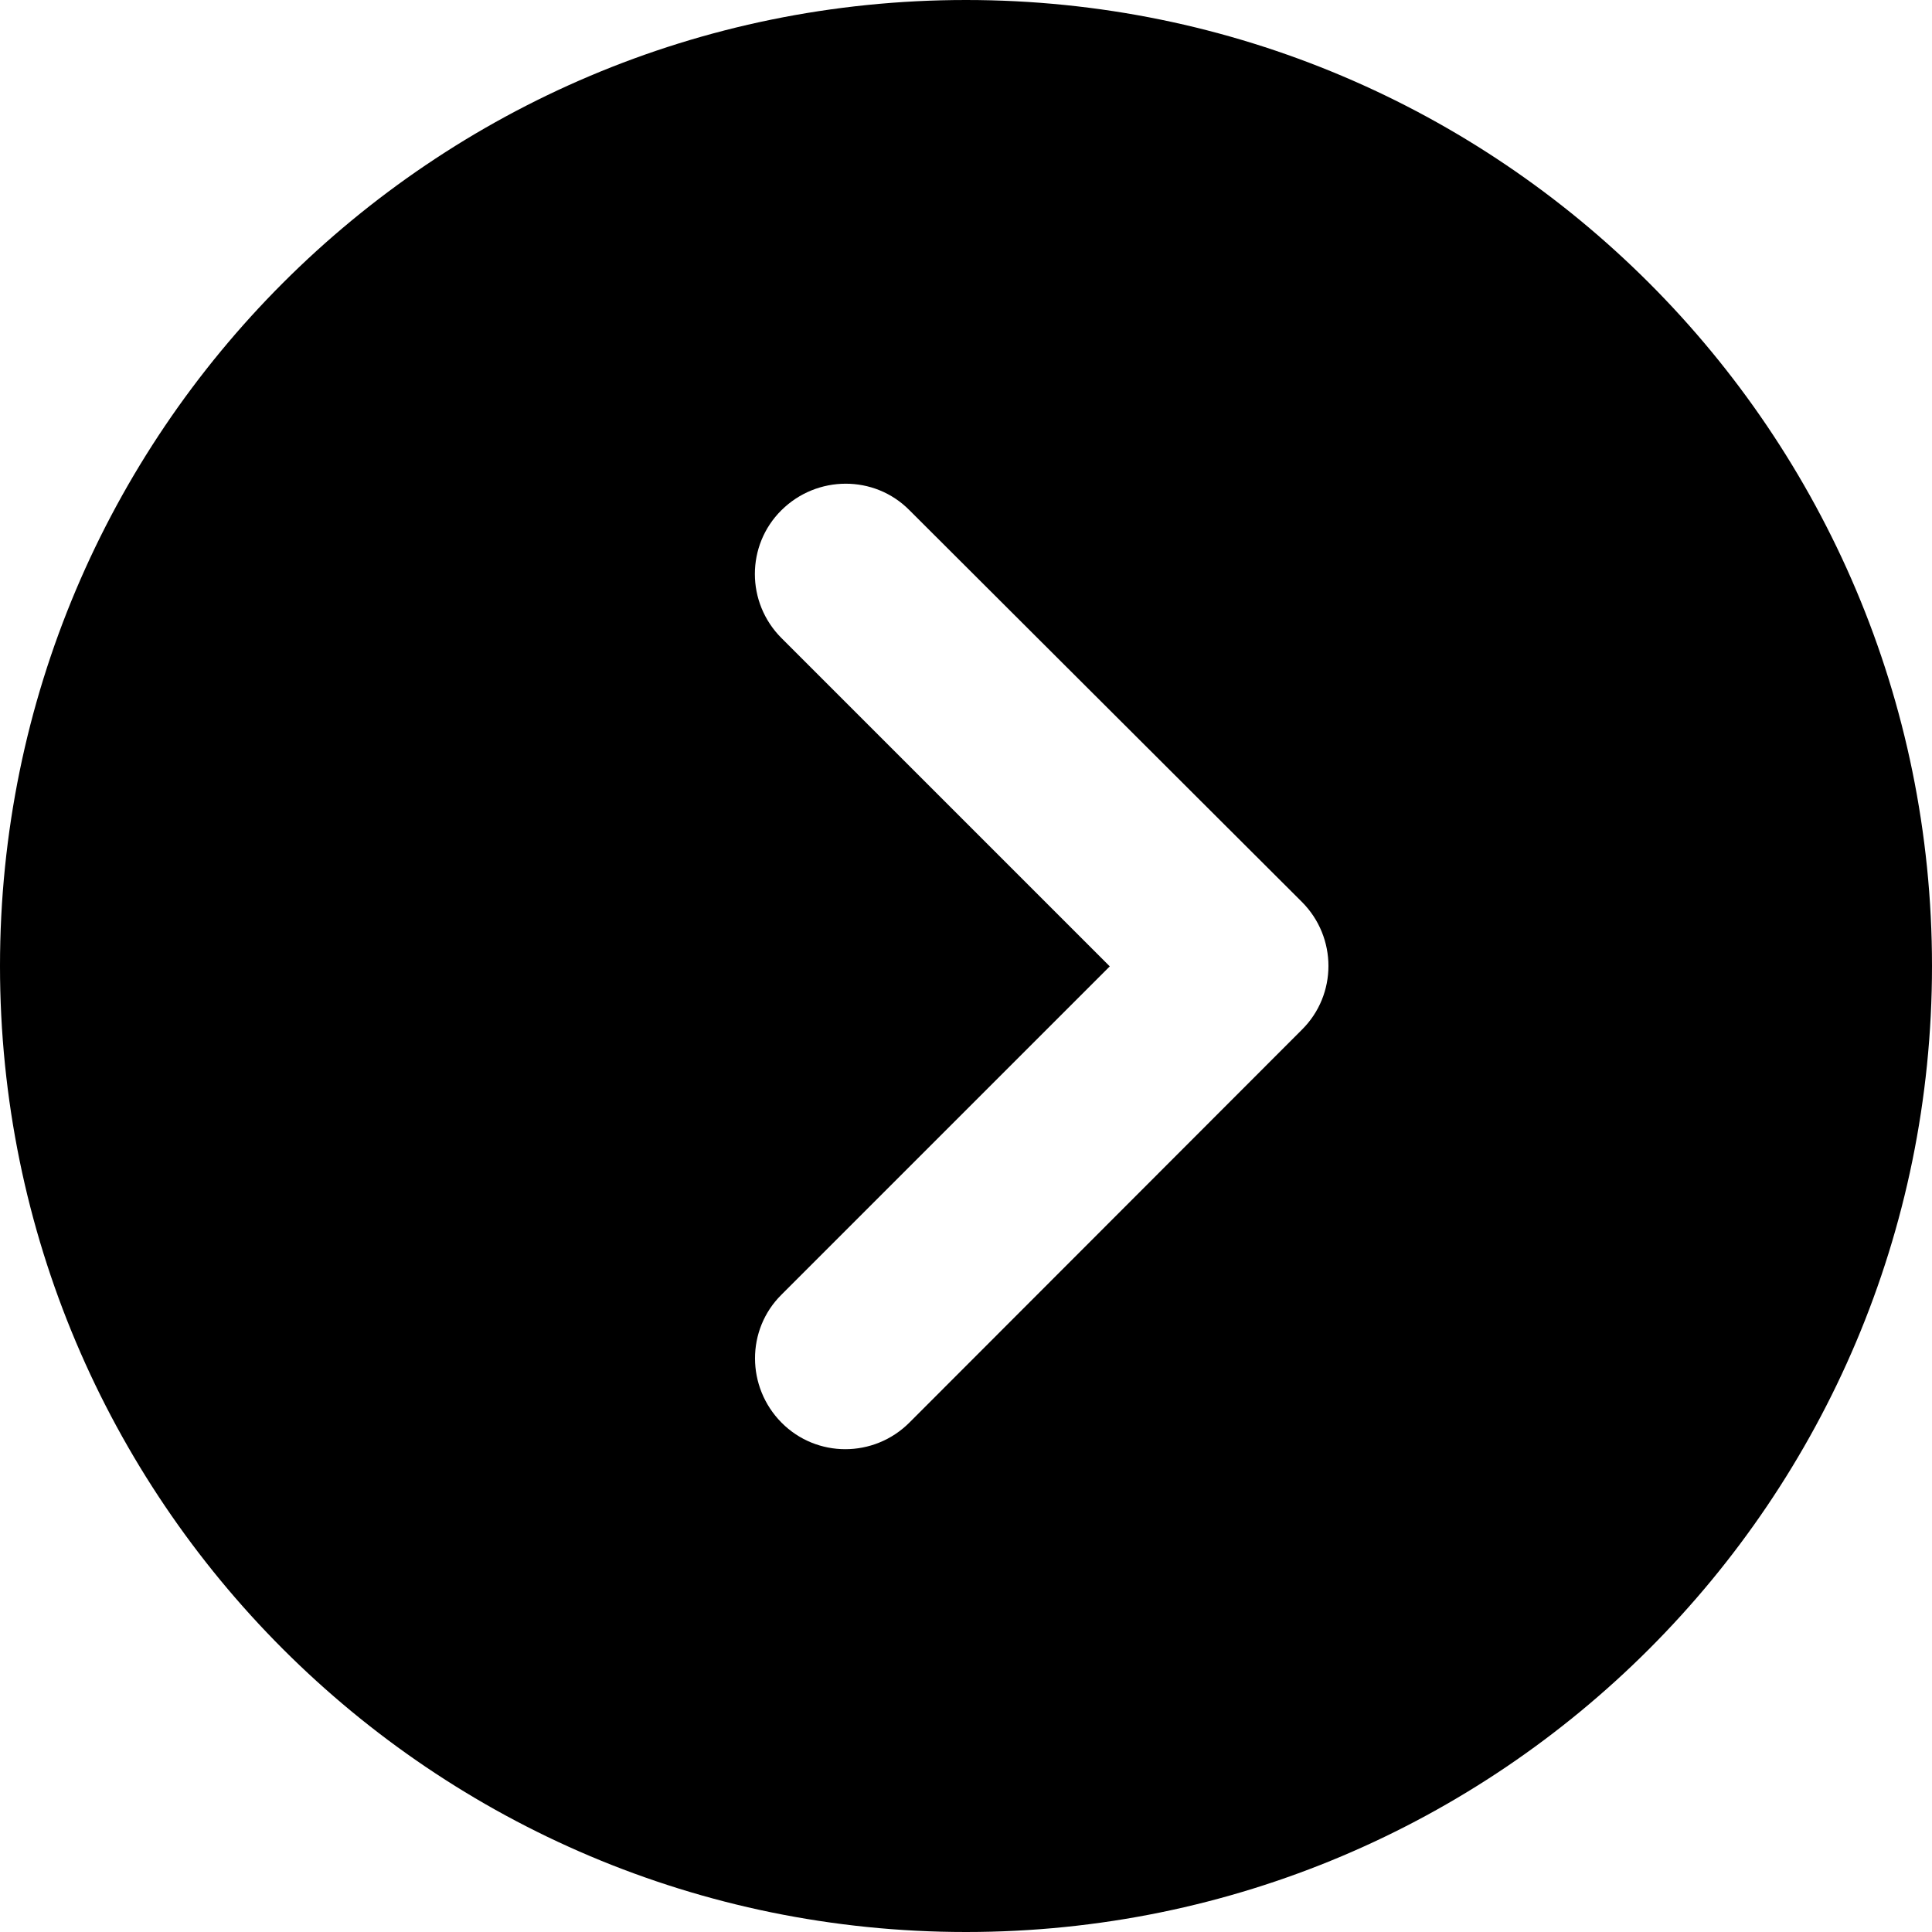
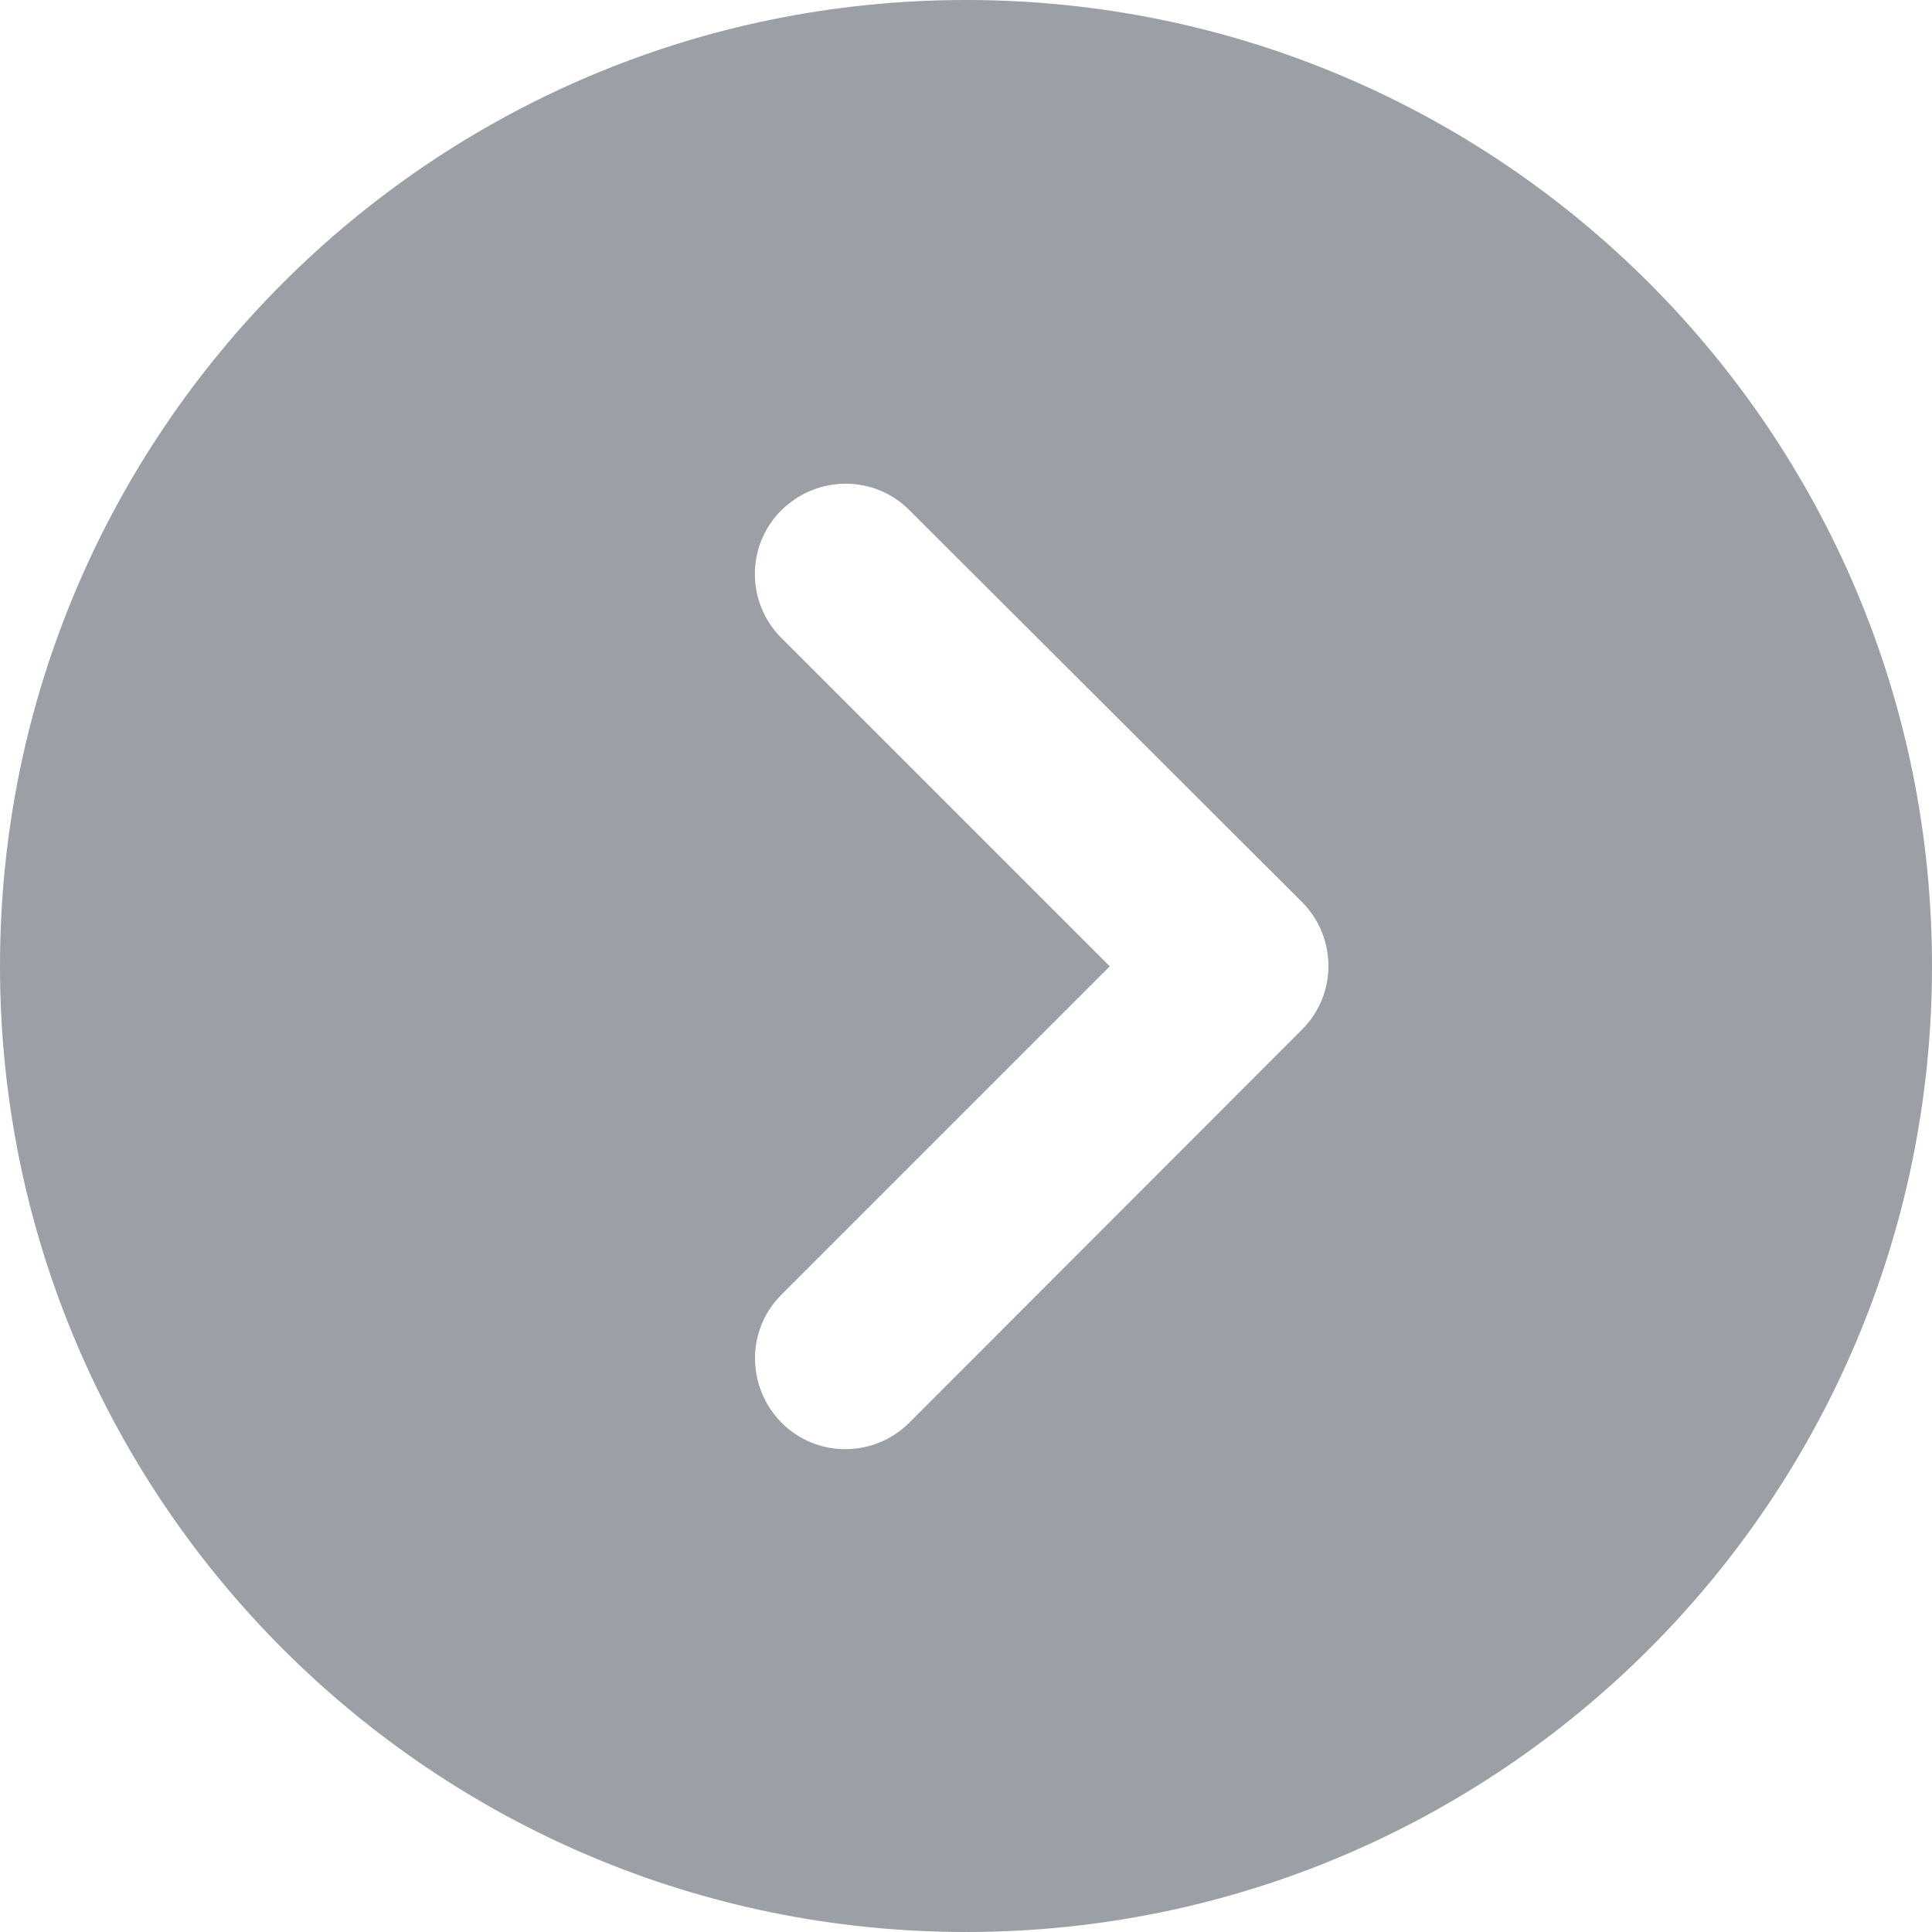
<svg xmlns="http://www.w3.org/2000/svg" viewBox="0 0 512 512">
-   <path d="M0 256a256 256 0 1 0 512 0A256 256 0 1 0 0 256zM241 377c-9.4 9.4-24.6 9.4-33.9 0s-9.4-24.6 0-33.9l87-87-87-87c-9.4-9.4-9.4-24.6 0-33.9s24.6-9.4 33.9 0L345 239c9.4 9.4 9.4 24.6 0 33.9L241 377z" />
+   <path fill="#9AA0A6" d="M0 256a256 256 0 1 0 512 0A256 256 0 1 0 0 256zM241 377c-9.4 9.4-24.6 9.4-33.9 0s-9.4-24.6 0-33.9l87-87-87-87c-9.4-9.4-9.4-24.6 0-33.9s24.6-9.4 33.9 0L345 239c9.4 9.4 9.4 24.6 0 33.9L241 377z" />
</svg>
